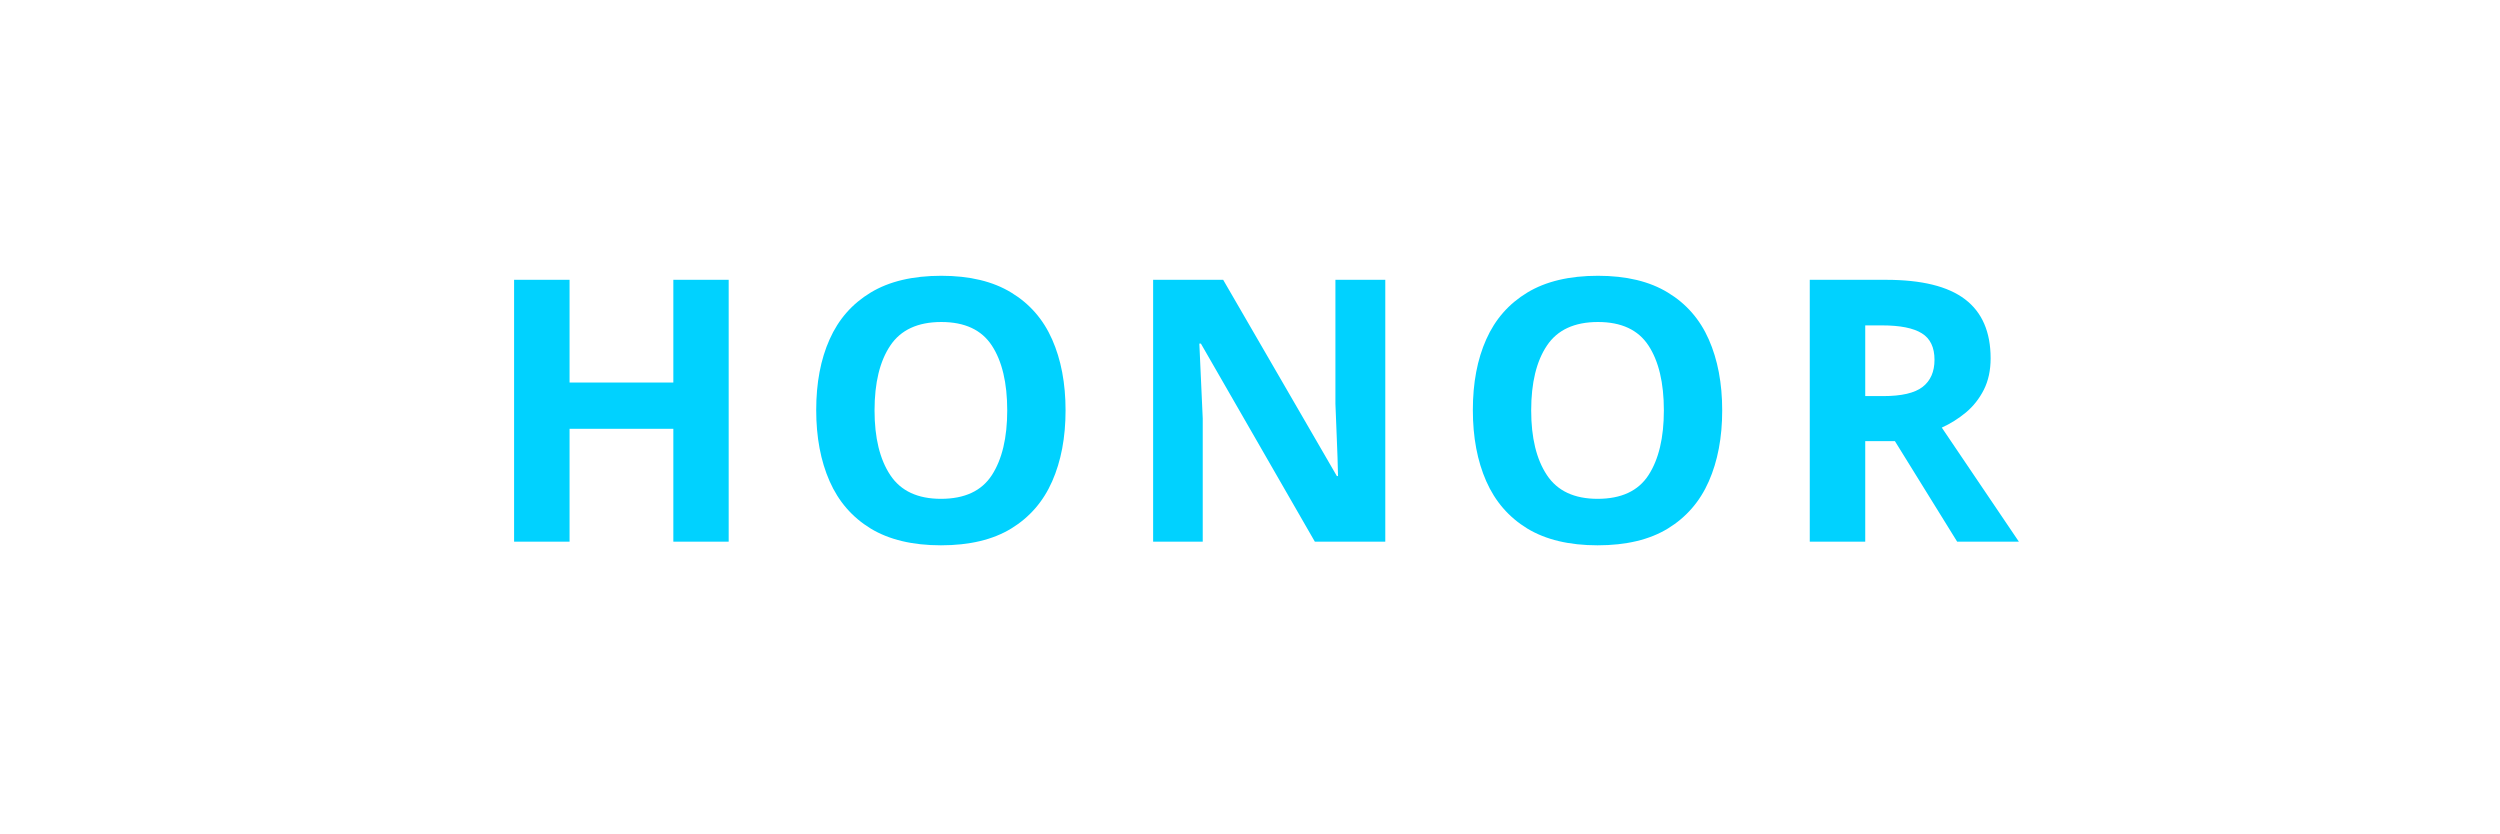
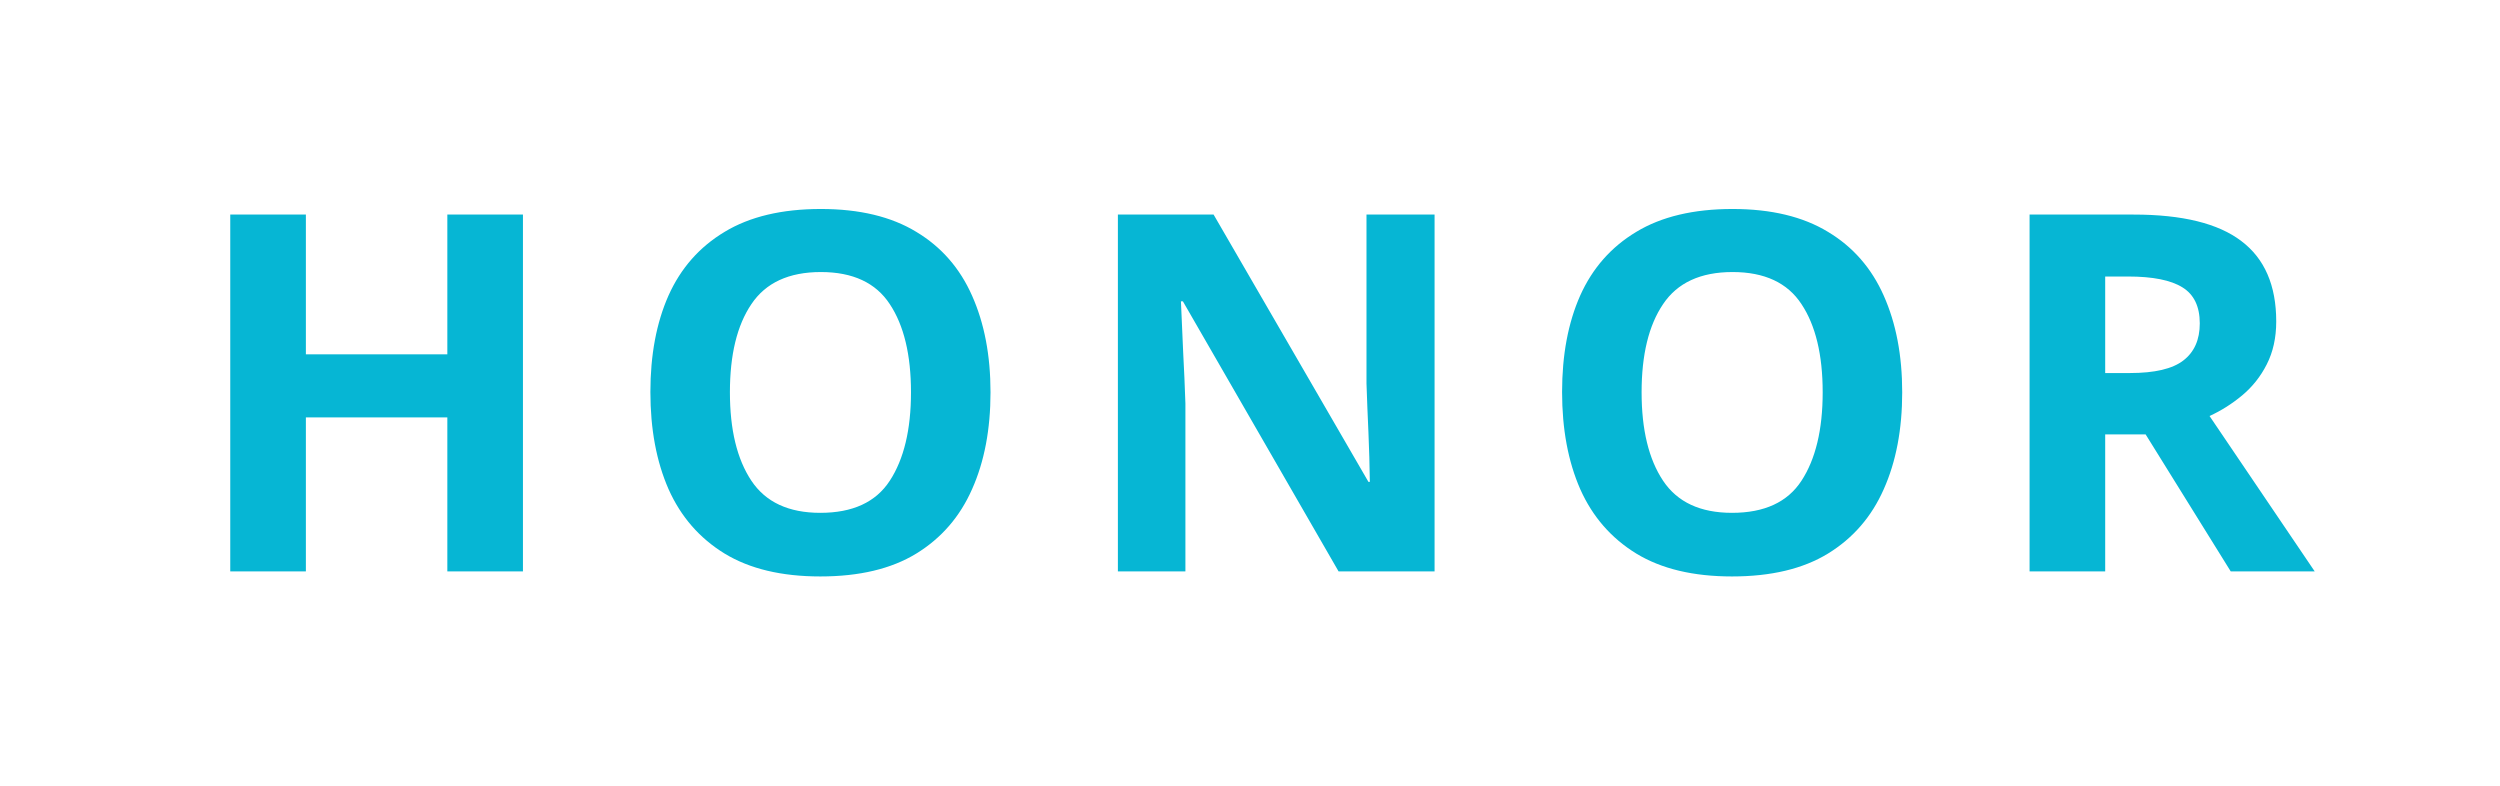
- <svg xmlns="http://www.w3.org/2000/svg" viewBox="0 0 300 100" width="100%" height="100%">
-   <text x="50%" y="65%" font-family="system-ui, sans-serif" font-weight="900" font-size="44" fill="#00d2ff" text-anchor="middle" letter-spacing="4">HONOR</text>
+ <svg xmlns="http://www.w3.org/2000/svg" viewBox="0 0 140 44" width="100%" height="100%">
+   <text x="50%" y="32" font-family="system-ui, sans-serif" font-weight="900" font-size="28" fill="#06b6d4" text-anchor="middle" letter-spacing="3">HONOR</text>
</svg>
